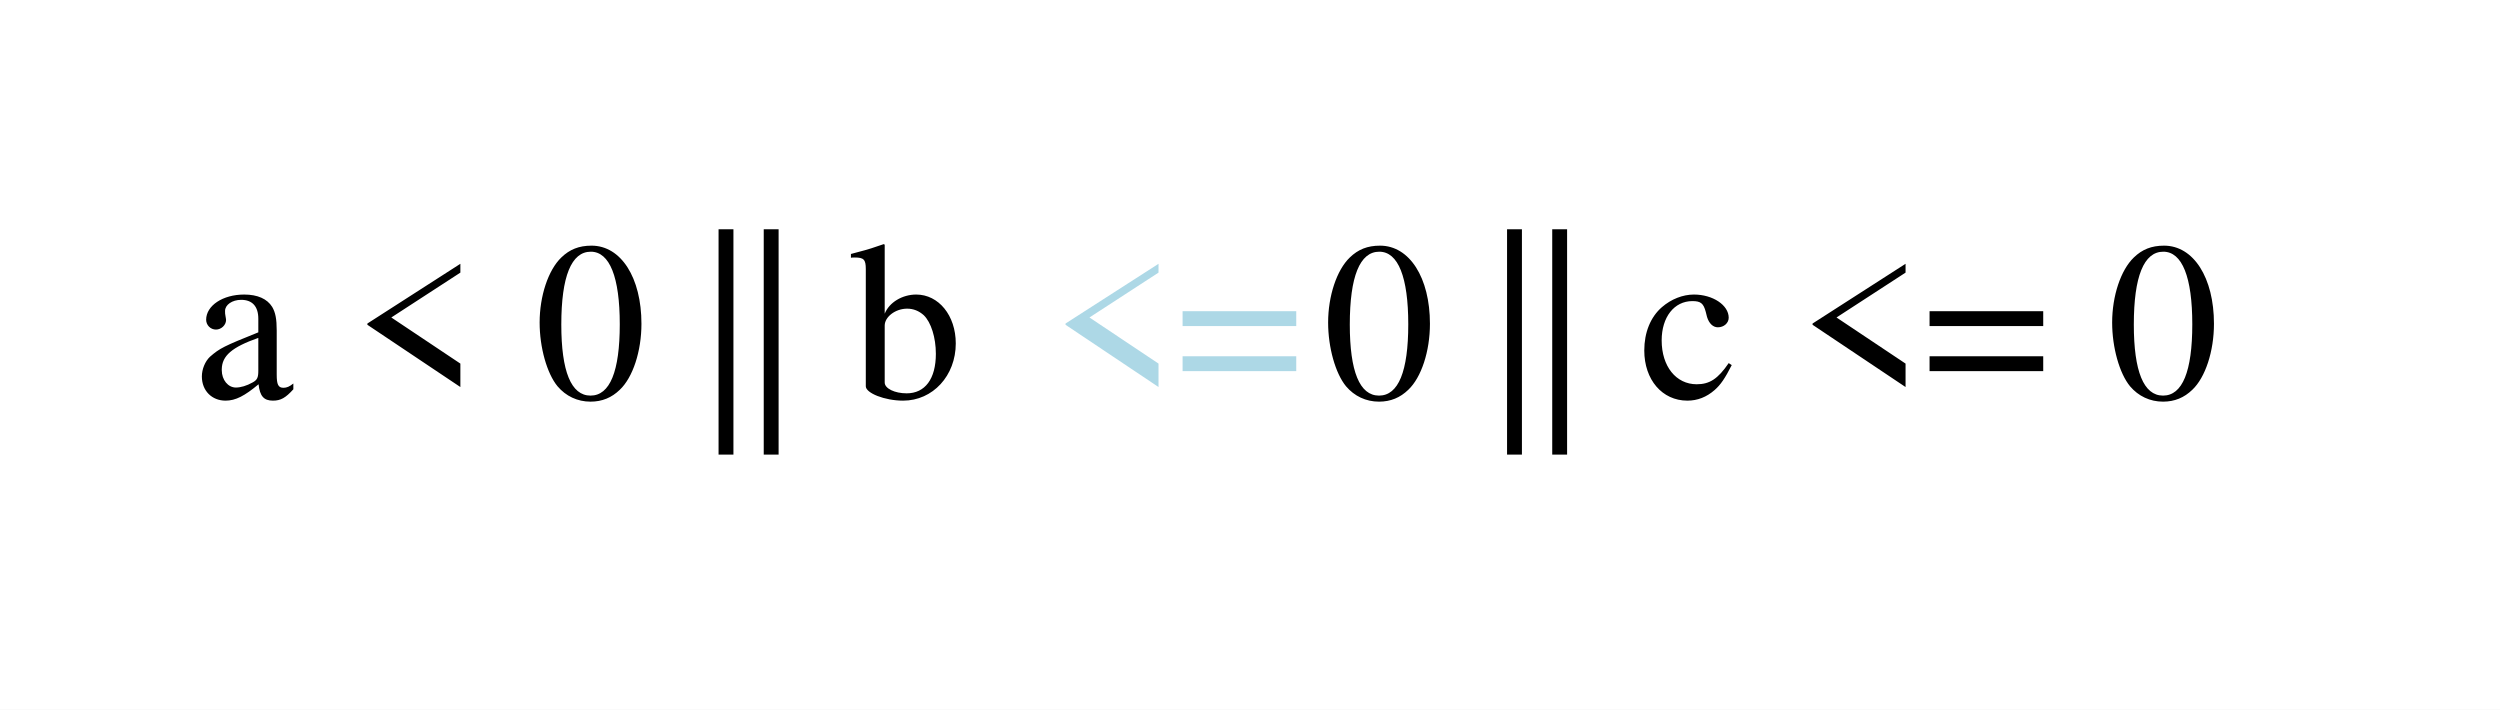
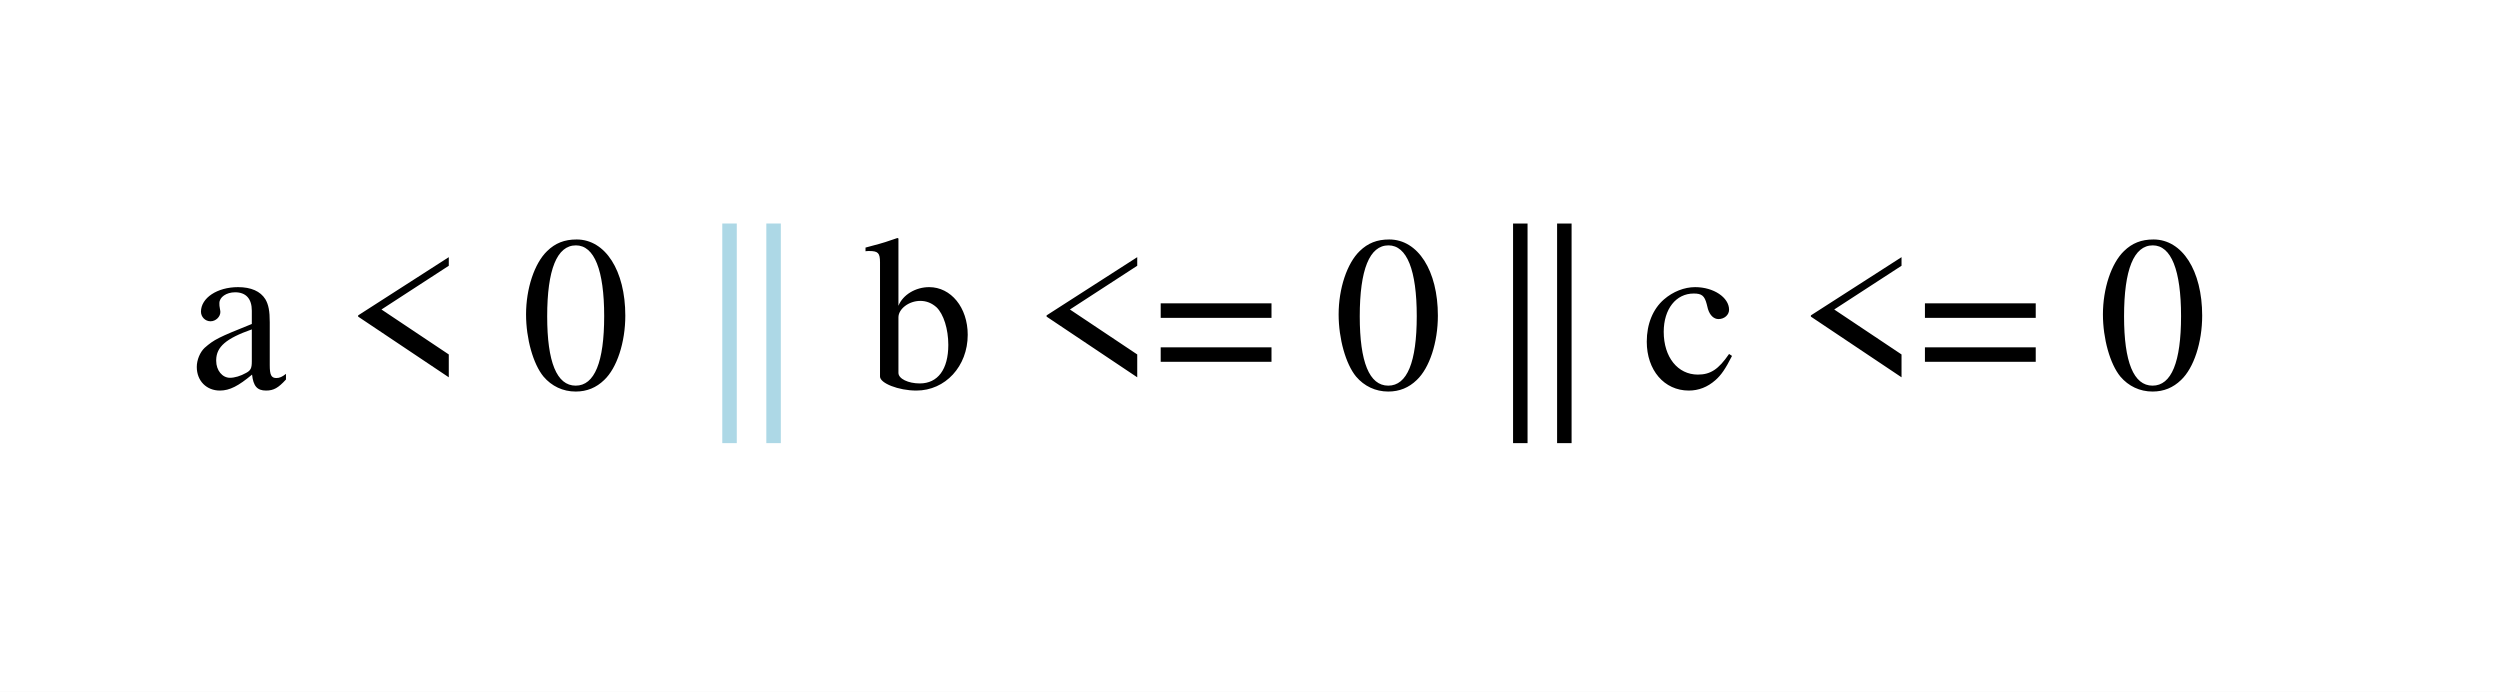
- <svg xmlns="http://www.w3.org/2000/svg" width="155pt" height="44pt" viewBox="0.00 0.00 155.00 44.00">
+ <svg xmlns="http://www.w3.org/2000/svg" width="159pt" height="44pt" viewBox="0.00 0.00 159.00 44.00">
  <g id="graph0" class="graph" transform="scale(1 1) rotate(0) translate(4 40)">
-     <polygon fill="white" stroke="none" points="-4,4 -4,-40 151,-40 151,4 -4,4" />
+     <polygon fill="white" stroke="none" points="-4,4 -4,-40 155,-40 155,4 -4,4" />
    <g id="node1" class="node">
-       <text text-anchor="start" x="8" y="-15.3" font-family="Times,serif" font-size="14.00">a &lt; 0 || b </text>
-       <text text-anchor="start" x="61" y="-15.3" font-family="Times,serif" font-size="14.00" fill="lightblue">&lt;=</text>
-       <text text-anchor="start" x="78" y="-15.3" font-family="Times,serif" font-size="14.00"> 0 || c &lt;= 0</text>
+       <text text-anchor="start" x="8" y="-15.3" font-family="Times,serif" font-size="14.00">a &lt; 0 </text>
+       <text text-anchor="start" x="41" y="-15.3" font-family="Times,serif" font-size="14.00" fill="lightblue">|| </text>
+       <text text-anchor="start" x="51" y="-15.3" font-family="Times,serif" font-size="14.00"> b &lt;= 0 || c &lt;= 0</text>
    </g>
  </g>
</svg>
